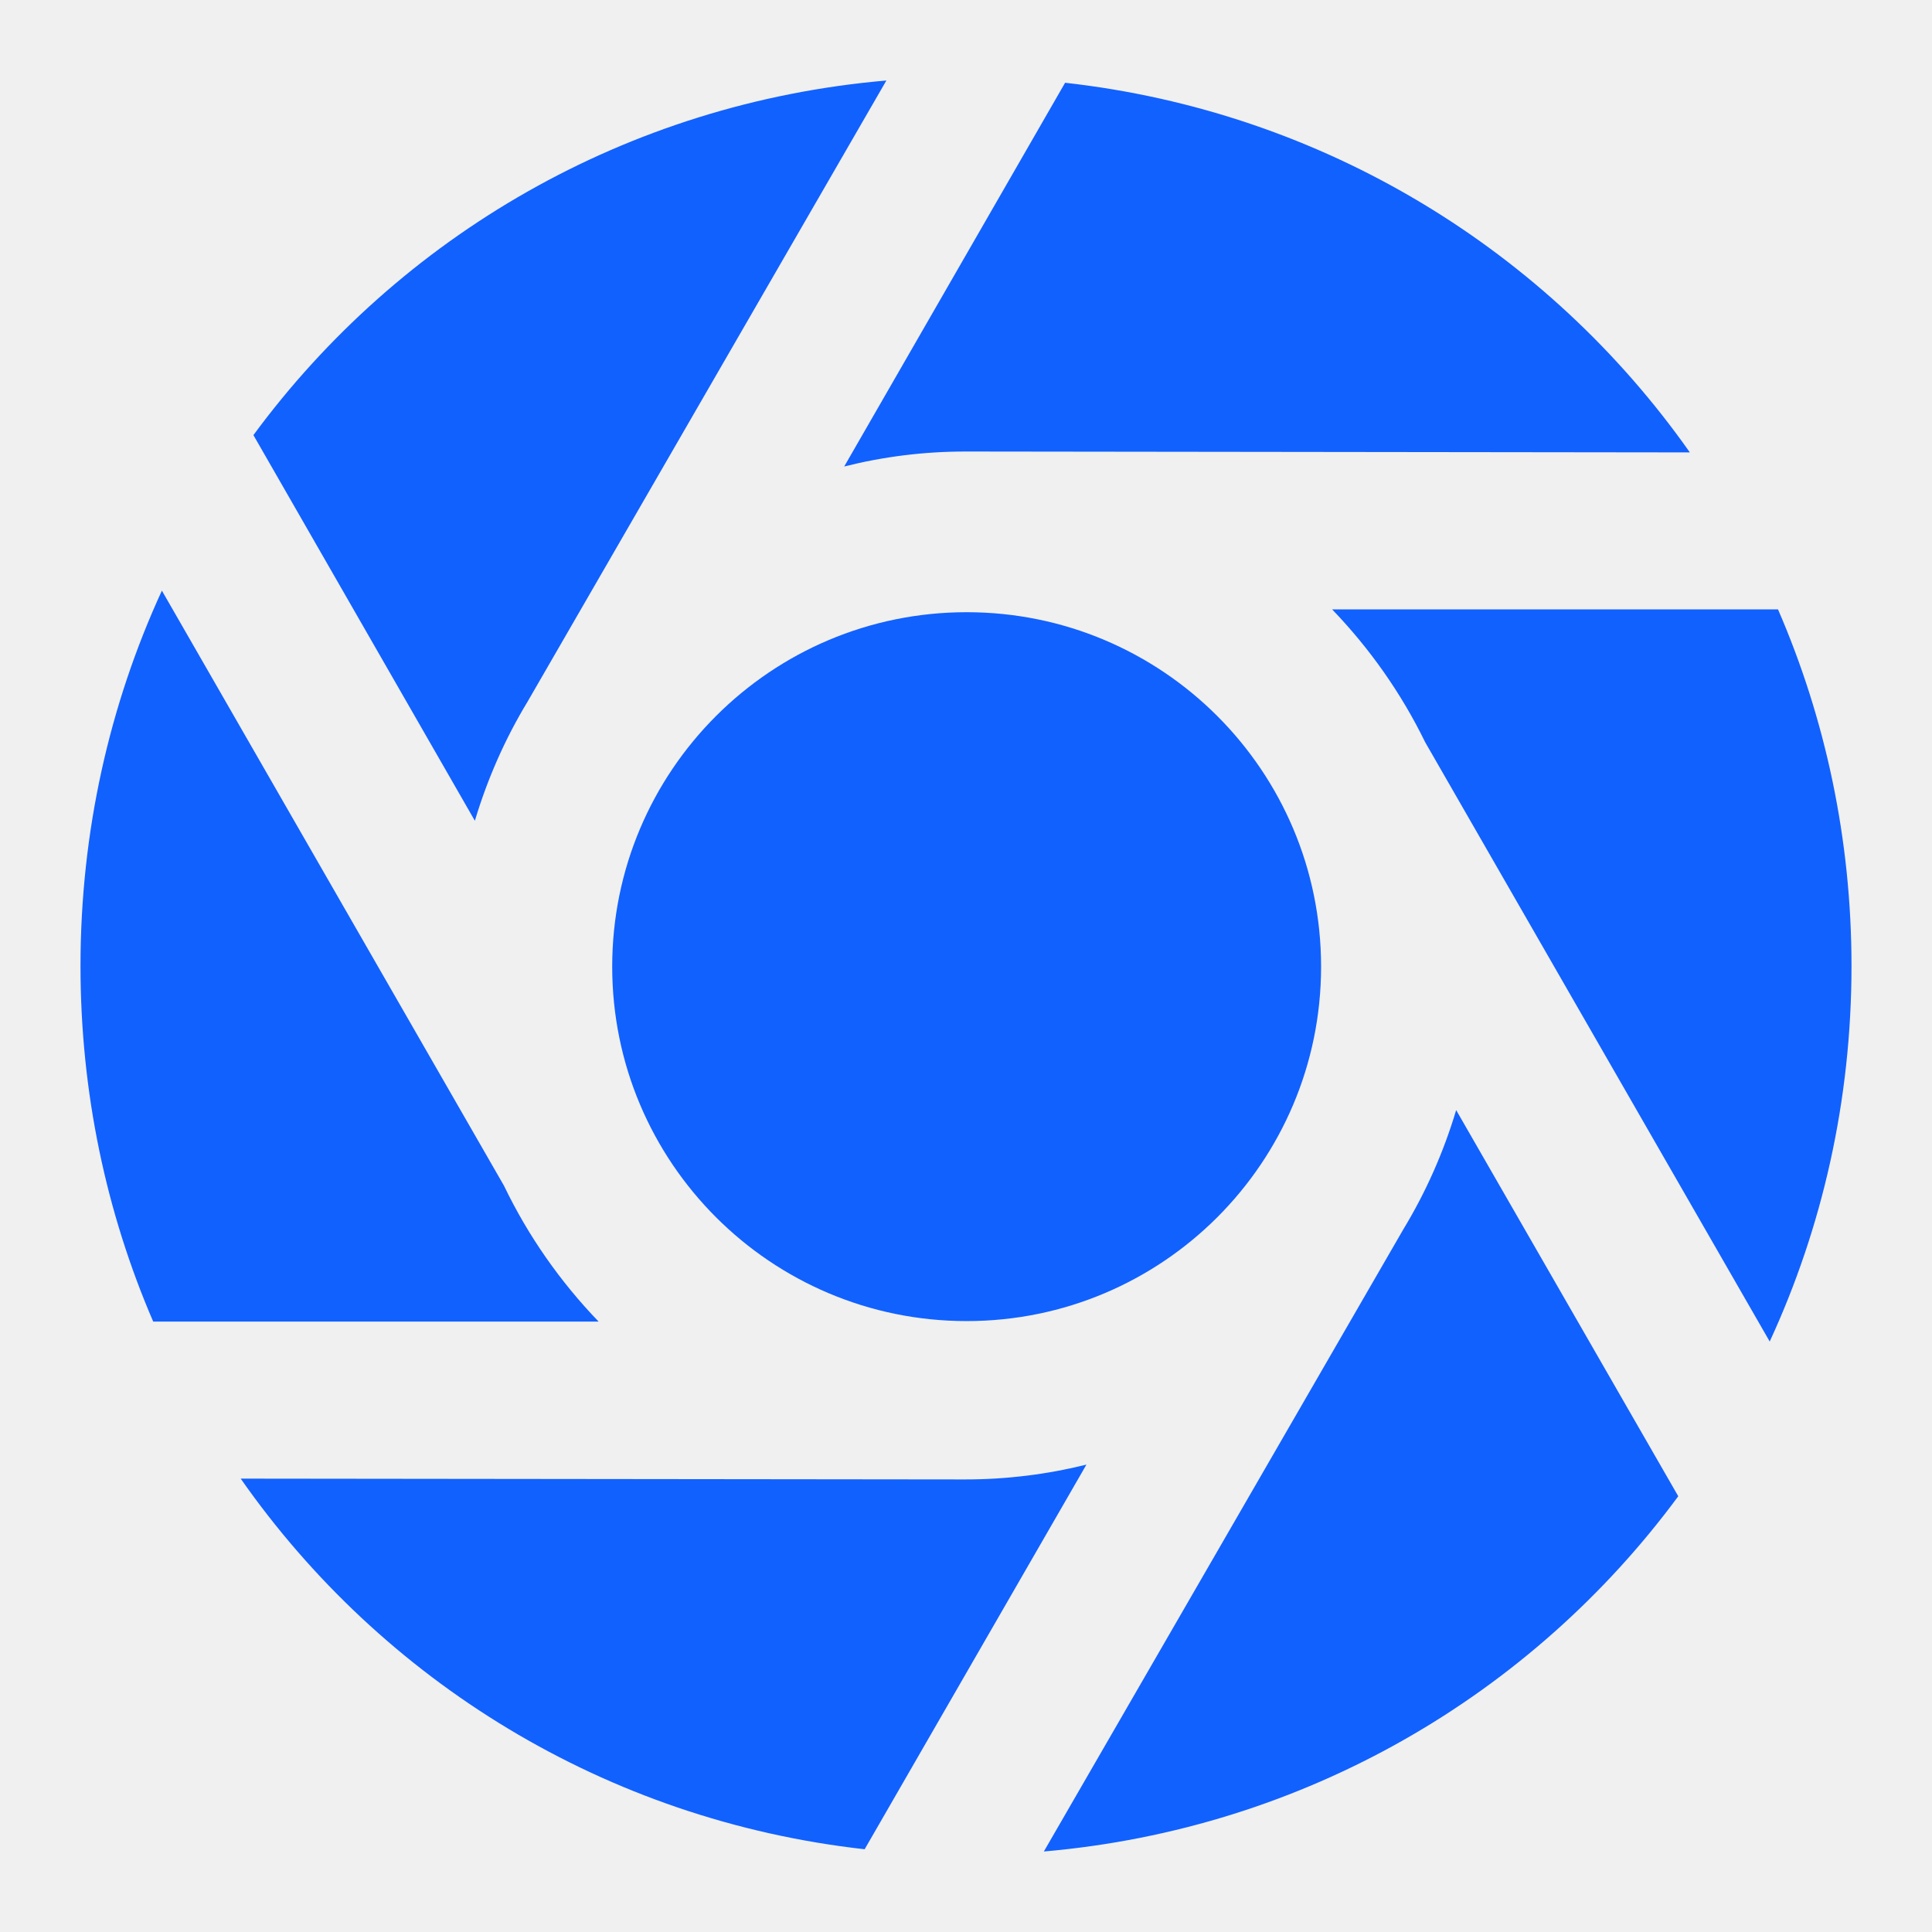
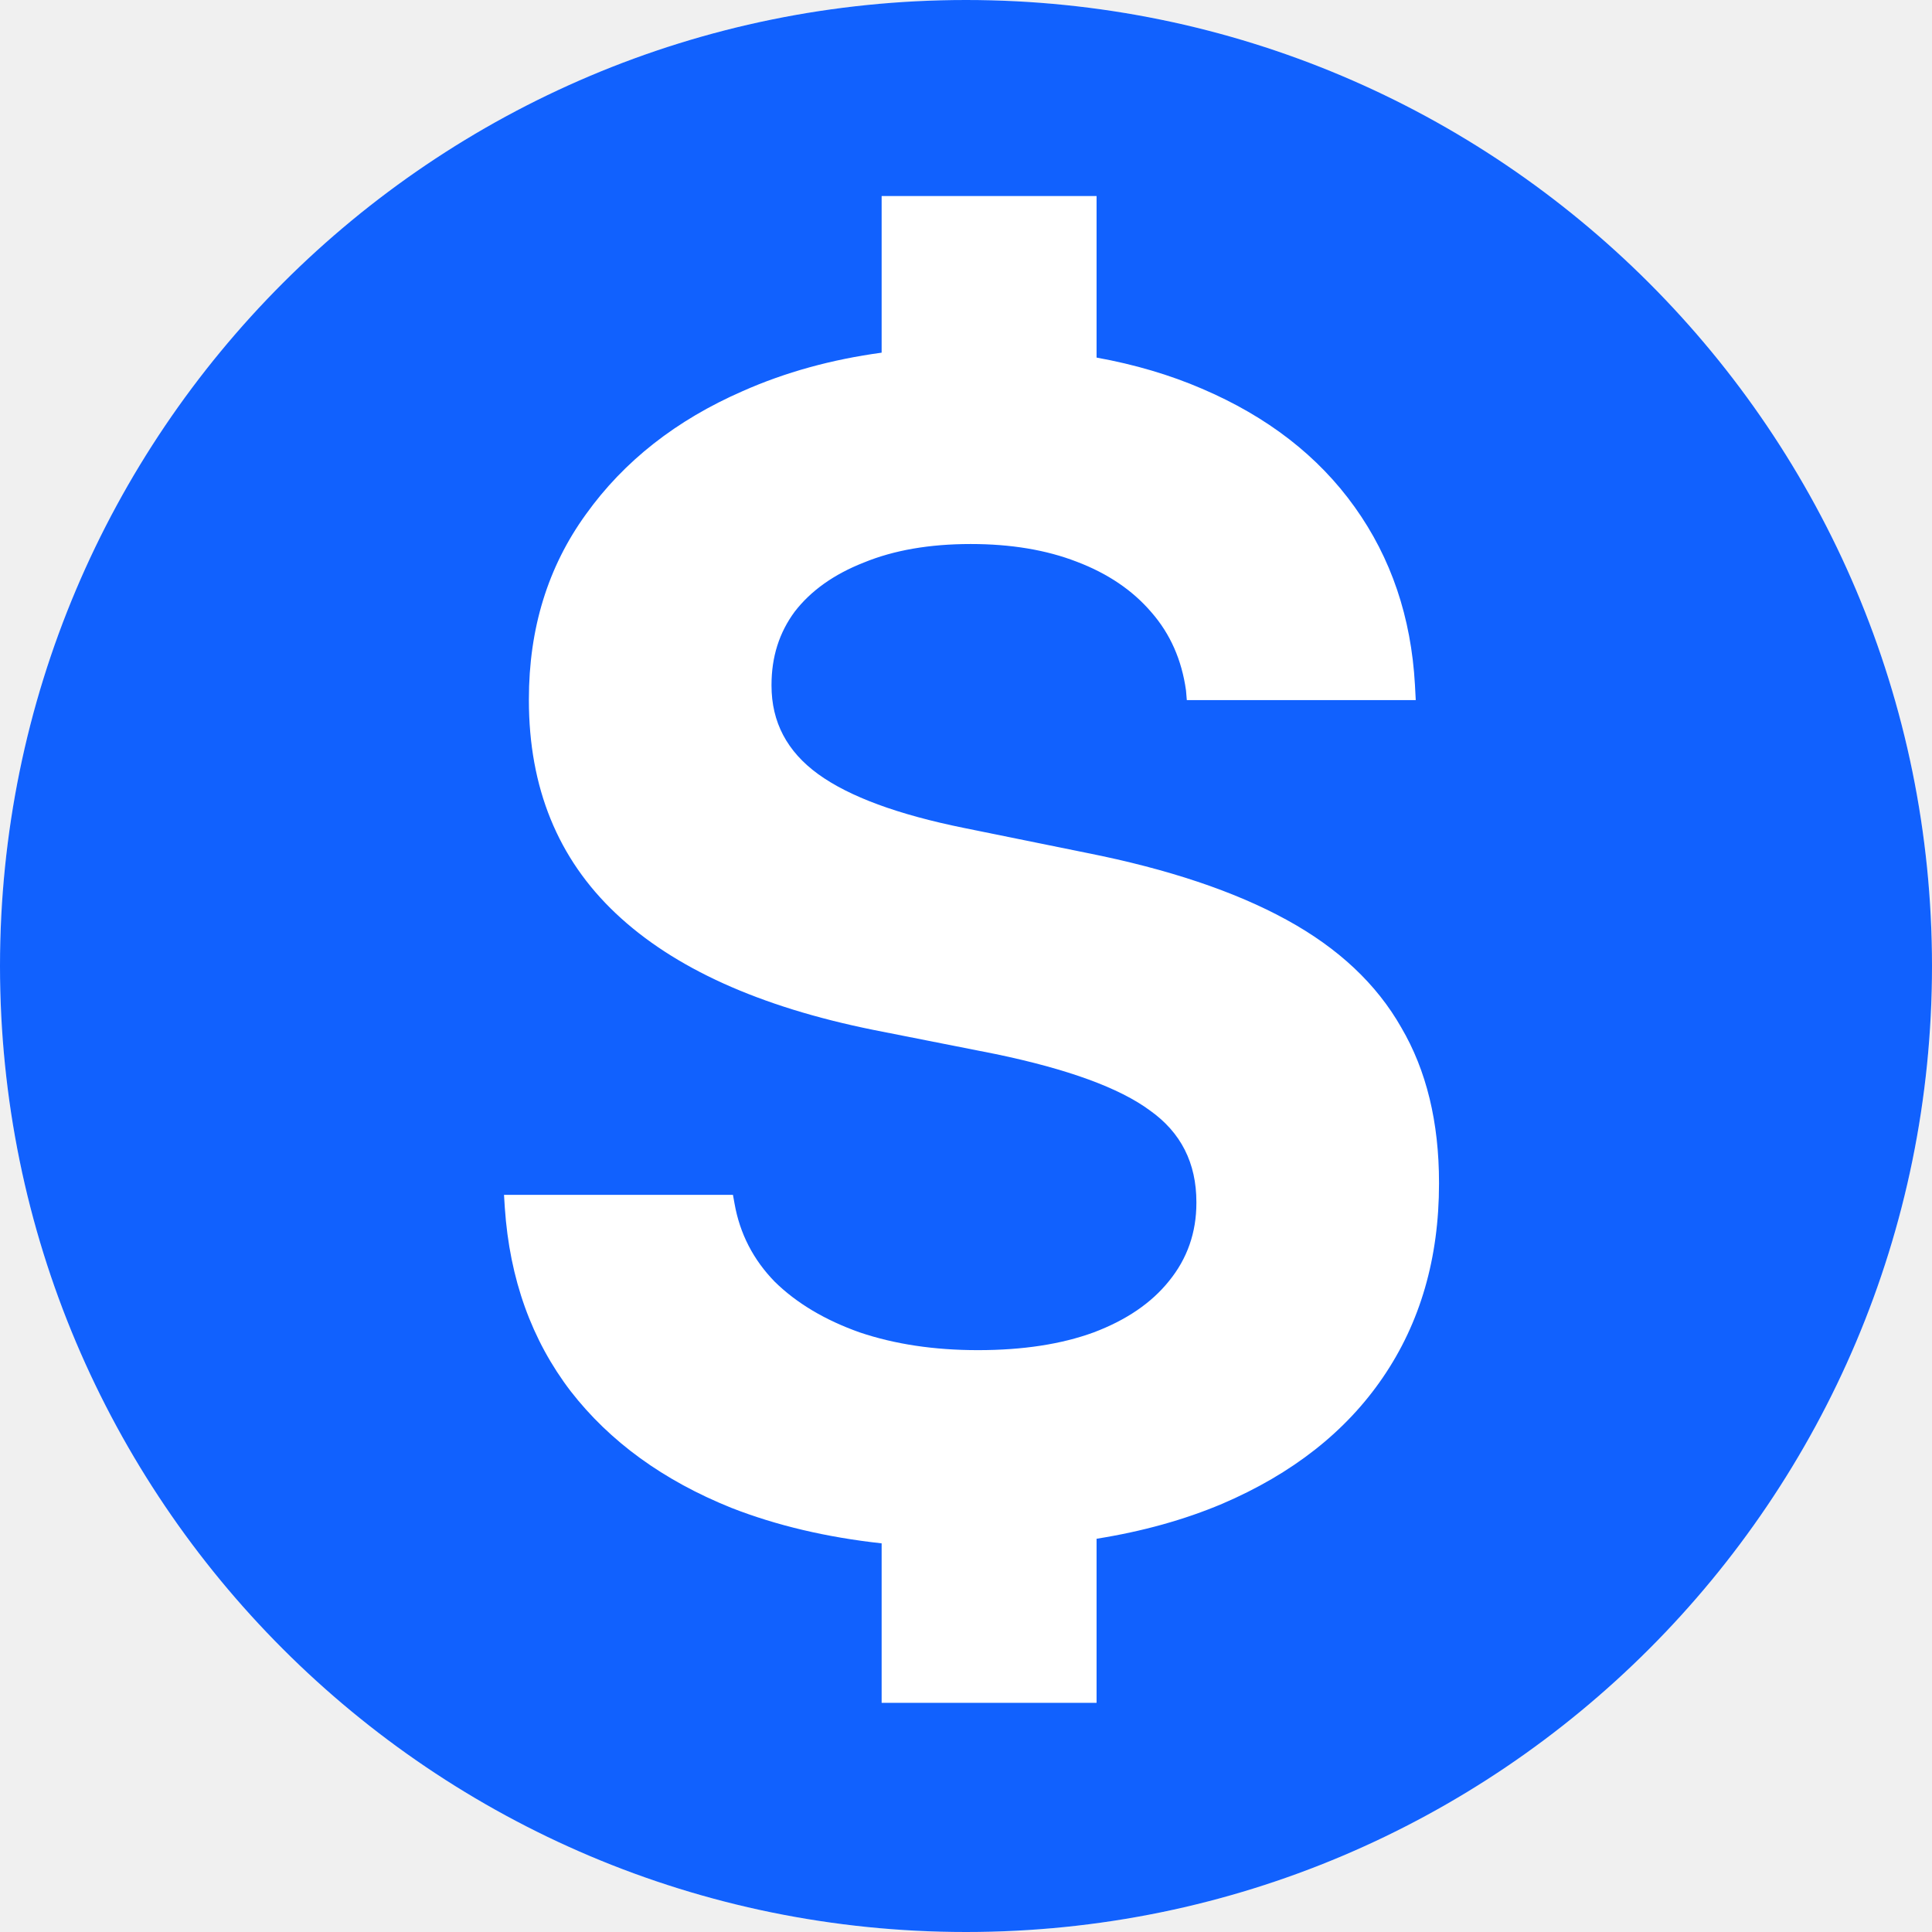
<svg xmlns="http://www.w3.org/2000/svg" viewBox="0 0 24 24" fill="none">
-   <path fill-rule="evenodd" clip-rule="evenodd" d="M17.431 15.274L12.967 23C16.206 22.719 19.029 21.052 20.848 18.587L18.089 13.79C17.932 14.315 17.711 14.813 17.431 15.274ZM17.704 9.22L21.984 16.665C22.637 15.25 23 13.671 23 12C23 10.422 22.674 8.924 22.087 7.57H16.548C17.014 8.054 17.407 8.611 17.704 9.22ZM20.992 5.62L12.057 5.609C12.036 5.609 12.014 5.609 11.993 5.609C11.476 5.609 10.971 5.673 10.487 5.795L13.231 1.028C16.444 1.387 19.227 3.113 20.992 5.62ZM11.011 1C7.776 1.279 4.961 2.943 3.148 5.405L5.899 10.196C6.056 9.672 6.276 9.174 6.555 8.714L11.011 1ZM6.261 14.73L2.011 7.337C1.361 8.751 1 10.331 1 12C1 13.574 1.321 15.067 1.903 16.417H7.436C6.96 15.923 6.561 15.354 6.261 14.73ZM11.928 18.378L2.99 18.368C4.747 20.881 7.525 22.612 10.741 22.972L13.496 18.194C13.013 18.314 12.509 18.378 11.993 18.378C11.972 18.378 11.95 18.379 11.928 18.378Z" fill="#1161FE" />
-   <circle cx="12.008" cy="12.008" r="4.403" fill="#1161FE" />
+   <circle cx="12" cy="12" r="12" fill="white" />
+   <path fill-rule="evenodd" clip-rule="evenodd" d="M12 24C18.627 24 24 18.627 24 12C24 5.373 18.627 0 12 0C5.373 0 0 5.373 0 12C0 18.627 5.373 24 12 24ZM14.932 4.829C14.533 4.657 14.097 4.528 13.622 4.442V2.435H10.952V4.381C10.327 4.466 9.752 4.625 9.225 4.859C8.4 5.219 7.751 5.729 7.279 6.388C6.806 7.041 6.57 7.807 6.57 8.687V8.697C6.57 9.783 6.929 10.666 7.648 11.345C8.367 12.025 9.434 12.508 10.851 12.794L12.368 13.094C13.266 13.281 13.905 13.514 14.284 13.794C14.67 14.067 14.862 14.447 14.862 14.933V14.943C14.862 15.309 14.75 15.633 14.523 15.912C14.304 16.186 13.991 16.399 13.585 16.552C13.186 16.698 12.707 16.772 12.148 16.772C11.603 16.772 11.114 16.698 10.681 16.552C10.249 16.399 9.896 16.189 9.624 15.922C9.358 15.649 9.191 15.326 9.125 14.953L9.105 14.843H6.261L6.271 15.003C6.331 15.889 6.604 16.648 7.089 17.282C7.575 17.908 8.24 18.391 9.085 18.731C9.645 18.95 10.268 19.097 10.952 19.172V21.153H13.622V19.115C14.193 19.024 14.713 18.879 15.182 18.681C16.053 18.308 16.719 17.785 17.178 17.112C17.643 16.432 17.876 15.629 17.876 14.703V14.693C17.876 13.94 17.72 13.297 17.407 12.764C17.101 12.225 16.626 11.778 15.98 11.425C15.335 11.072 14.51 10.796 13.505 10.596L11.979 10.286C11.154 10.119 10.549 9.896 10.163 9.616C9.777 9.336 9.584 8.97 9.584 8.517V8.507C9.584 8.16 9.68 7.857 9.873 7.597C10.073 7.338 10.359 7.134 10.731 6.988C11.104 6.835 11.546 6.758 12.058 6.758C12.557 6.758 12.997 6.831 13.376 6.978C13.761 7.124 14.071 7.334 14.304 7.607C14.537 7.874 14.68 8.197 14.733 8.577L14.743 8.697H17.587L17.577 8.507C17.53 7.667 17.281 6.931 16.828 6.298C16.376 5.665 15.744 5.176 14.932 4.829Z" fill="#1161FE" />
</svg>
